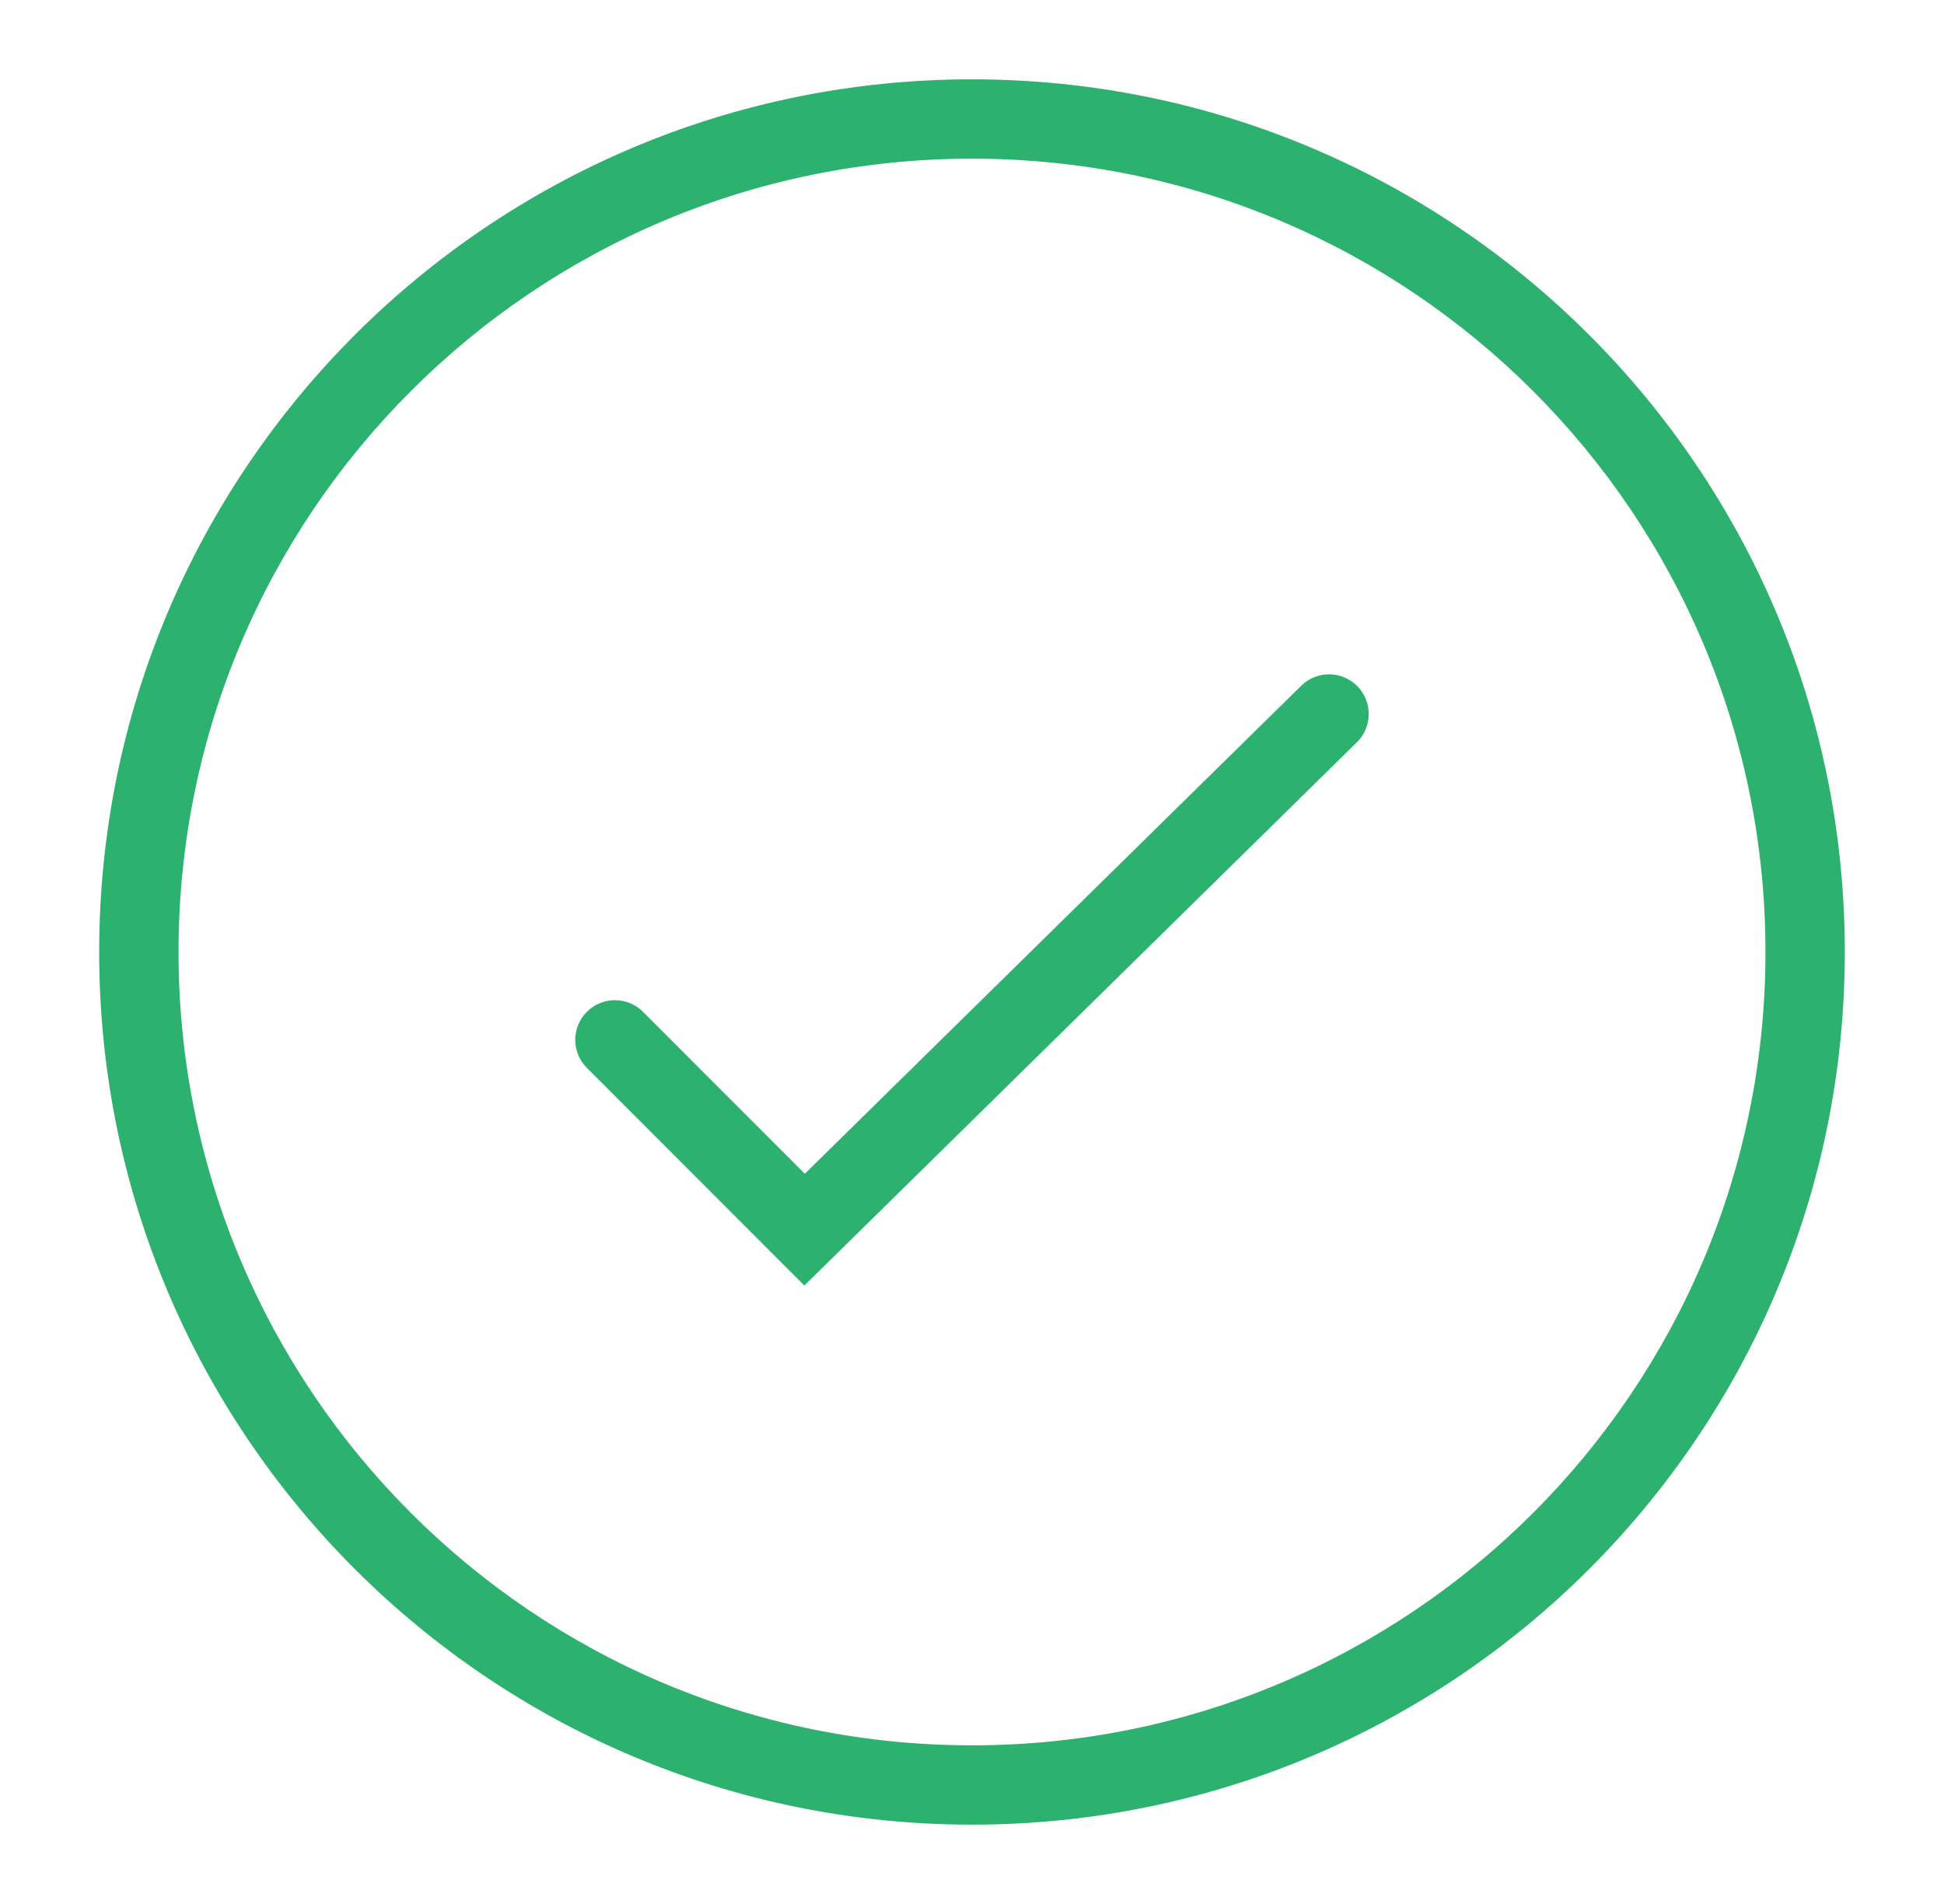
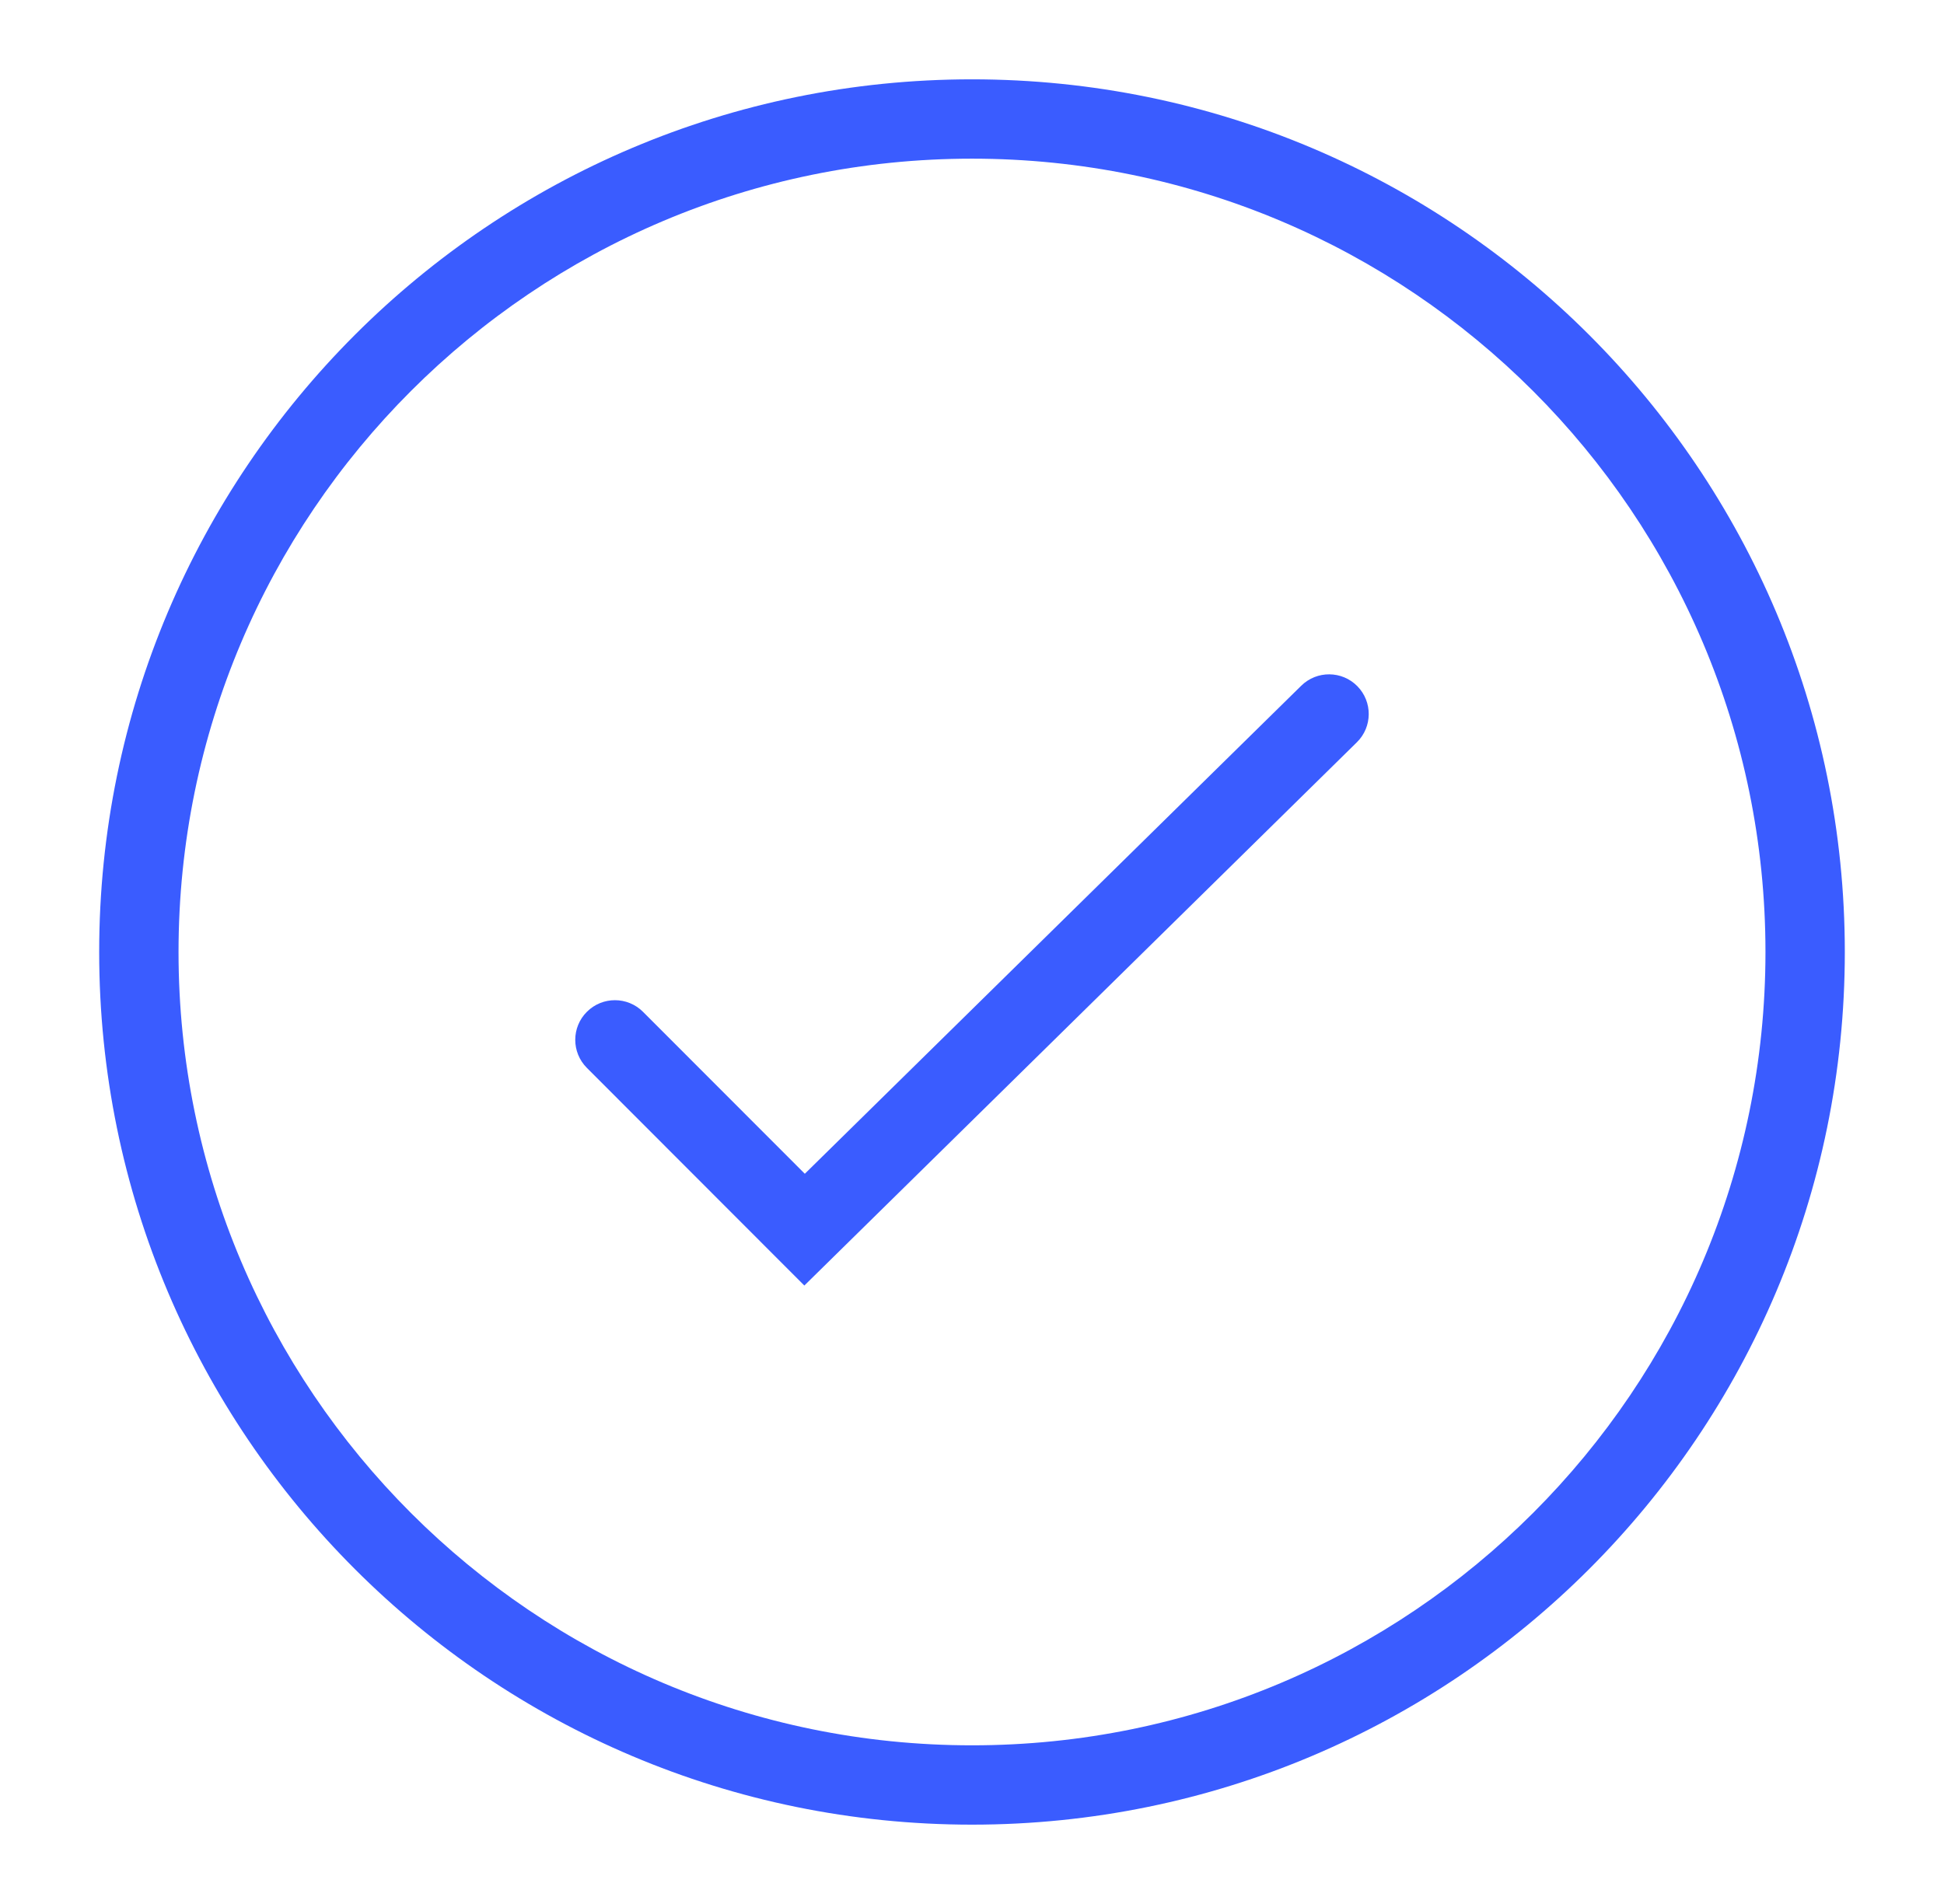
<svg xmlns="http://www.w3.org/2000/svg" width="49" height="48" viewBox="0 0 49 48" fill="none">
-   <path fill-rule="evenodd" clip-rule="evenodd" d="M46.5 24C46.5 36.15 36.65 46 24.5 46C12.35 46 2.5 36.15 2.5 24C2.5 11.85 12.35 2 24.5 2C36.65 2 46.5 11.85 46.5 24ZM4.5 24C4.5 35.046 13.454 44 24.5 44C35.546 44 44.5 35.046 44.5 24C44.5 12.954 35.546 4 24.5 4C13.454 4 4.5 12.954 4.5 24Z" fill="#2DB16E" />
-   <path d="M20.286 29.591L16.207 25.508C15.817 25.118 15.184 25.117 14.793 25.508C14.402 25.898 14.402 26.531 14.793 26.922L20.274 32.409L34.201 18.713C34.595 18.326 34.6 17.693 34.213 17.299C33.826 16.905 33.193 16.9 32.799 17.287L20.286 29.591Z" fill="#2DB16E" />
+   <path fill-rule="evenodd" clip-rule="evenodd" d="M46.5 24C46.5 36.15 36.65 46 24.5 46C12.35 46 2.5 36.15 2.5 24C2.5 11.85 12.35 2 24.5 2C36.65 2 46.5 11.85 46.5 24ZM4.5 24C4.5 35.046 13.454 44 24.5 44C35.546 44 44.5 35.046 44.5 24C44.5 12.954 35.546 4 24.5 4C13.454 4 4.5 12.954 4.5 24Z" fill="#3A5CFF" />
+   <path d="M20.286 29.591L16.207 25.508C15.817 25.118 15.184 25.117 14.793 25.508C14.402 25.898 14.402 26.531 14.793 26.922L20.274 32.409L34.201 18.713C34.595 18.326 34.6 17.693 34.213 17.299C33.826 16.905 33.193 16.9 32.799 17.287L20.286 29.591Z" fill="#3A5CFF" />
</svg>
